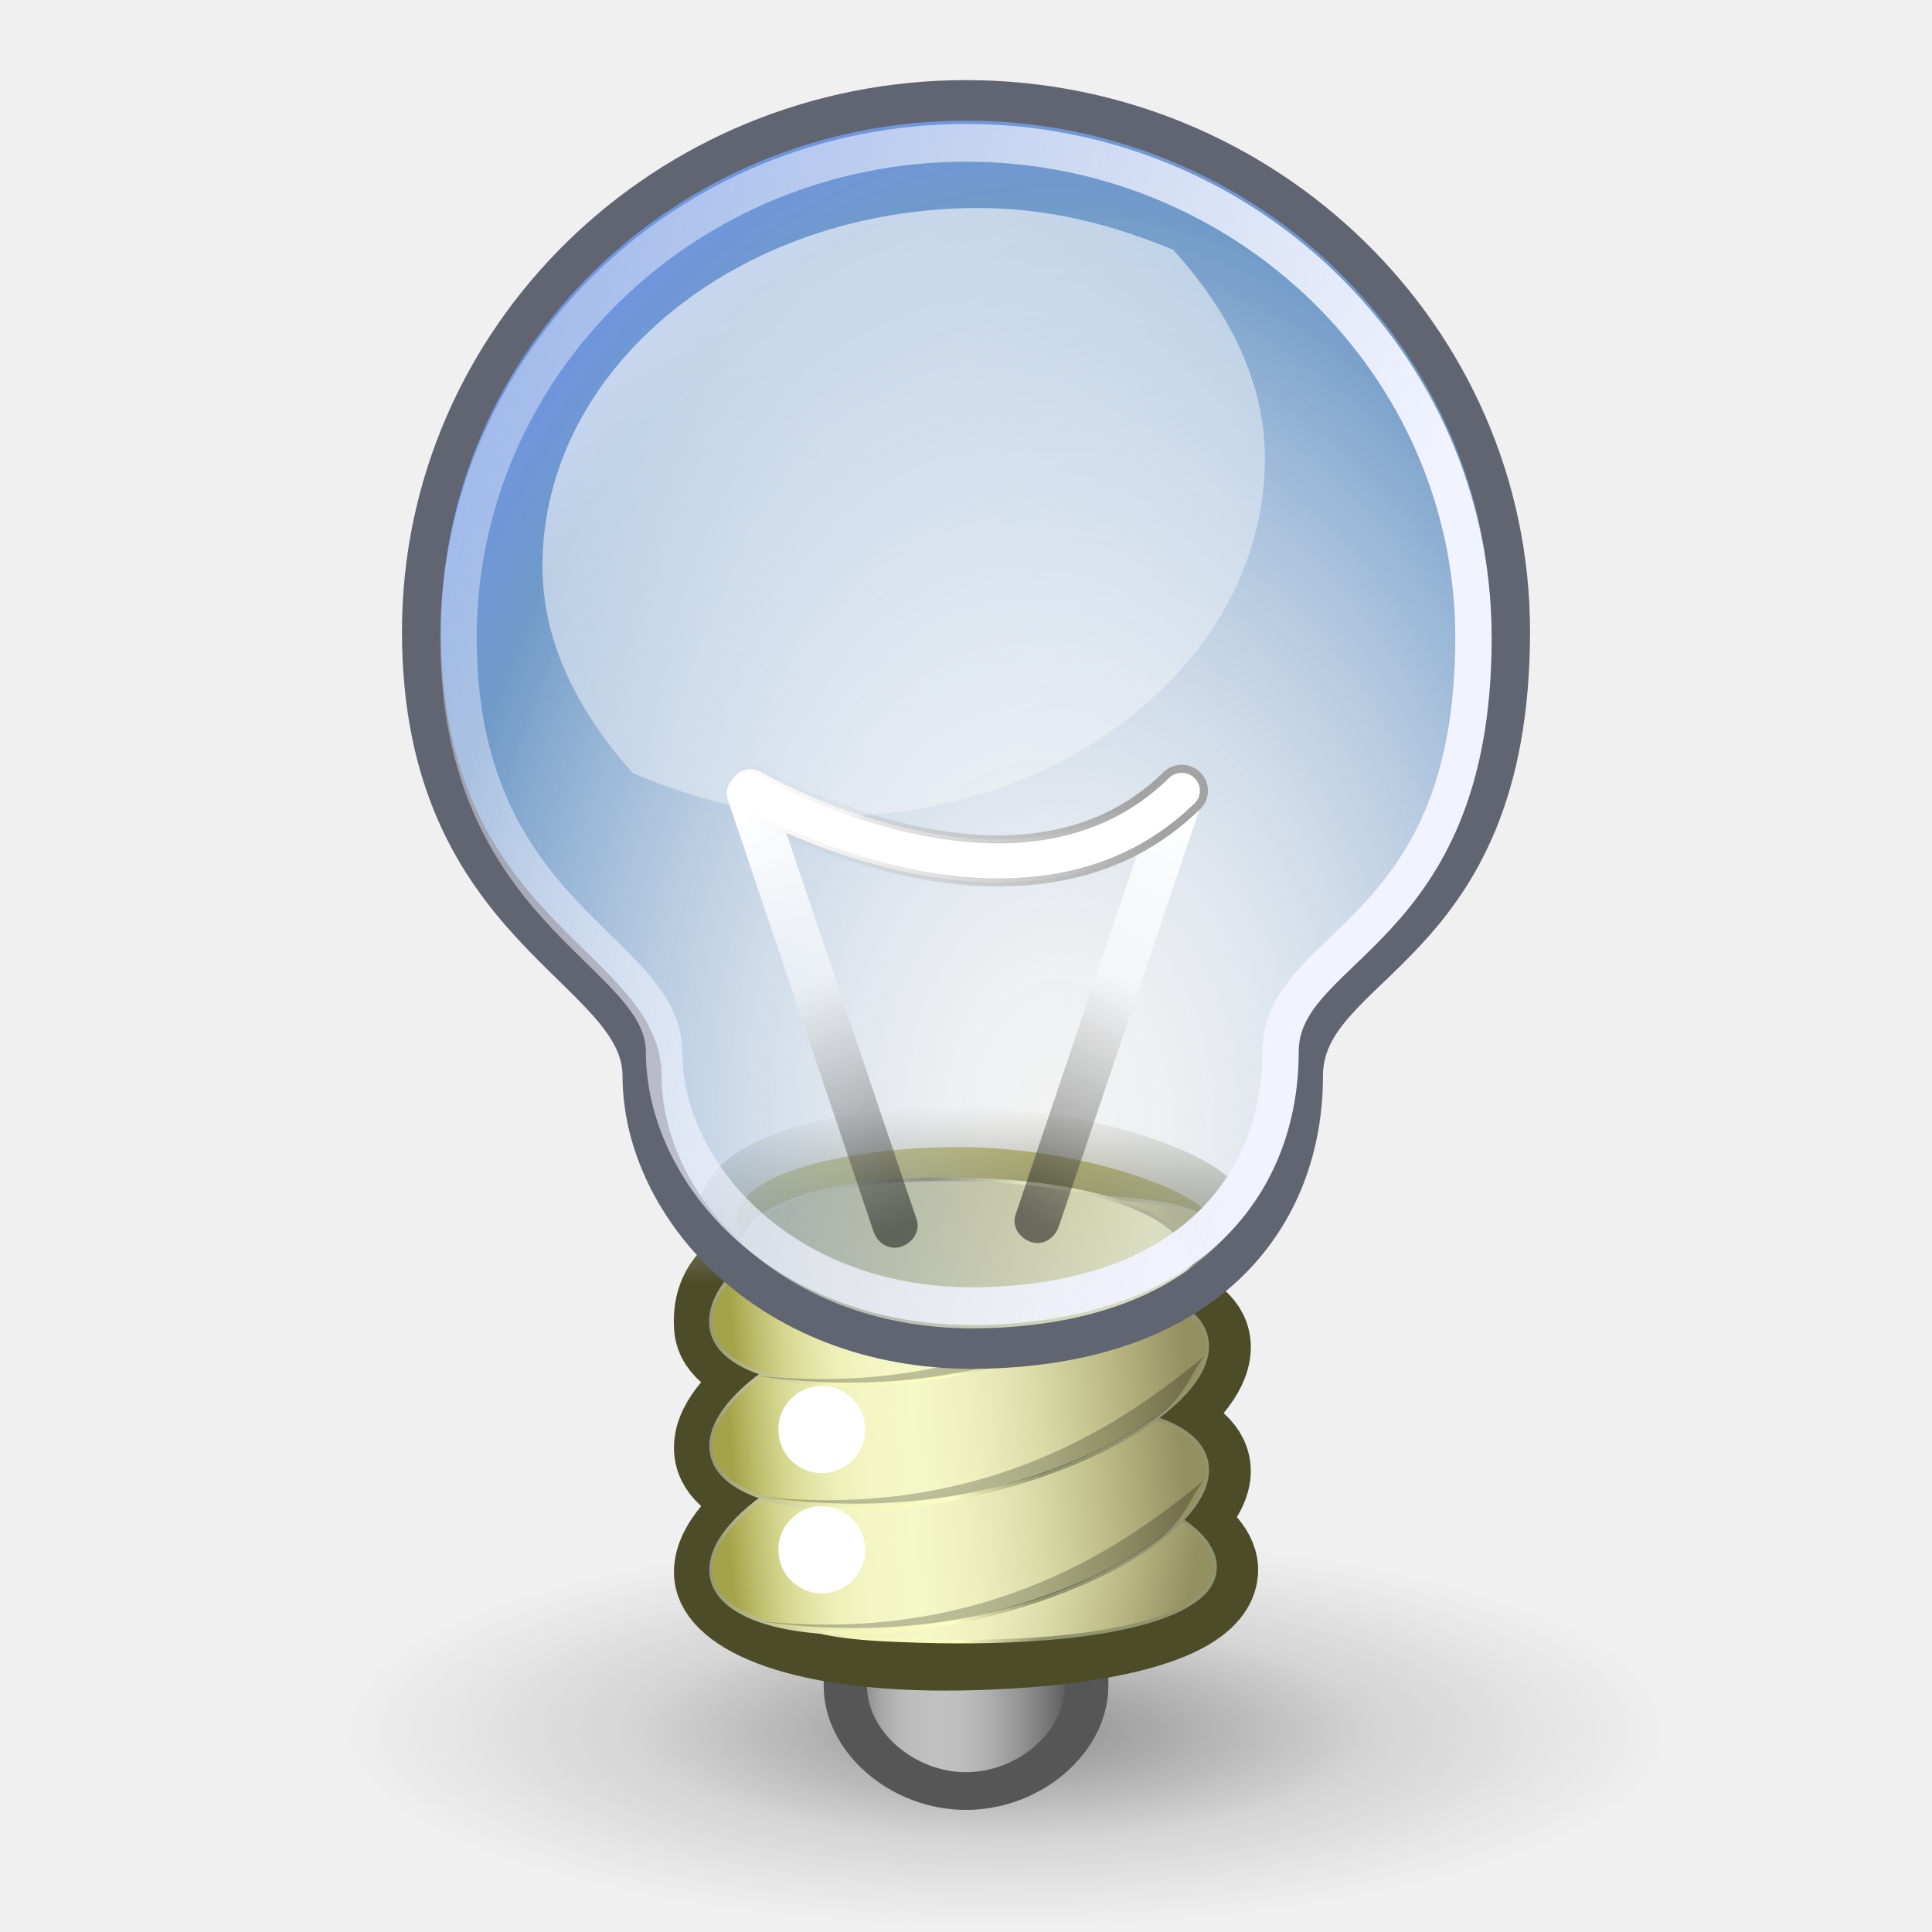
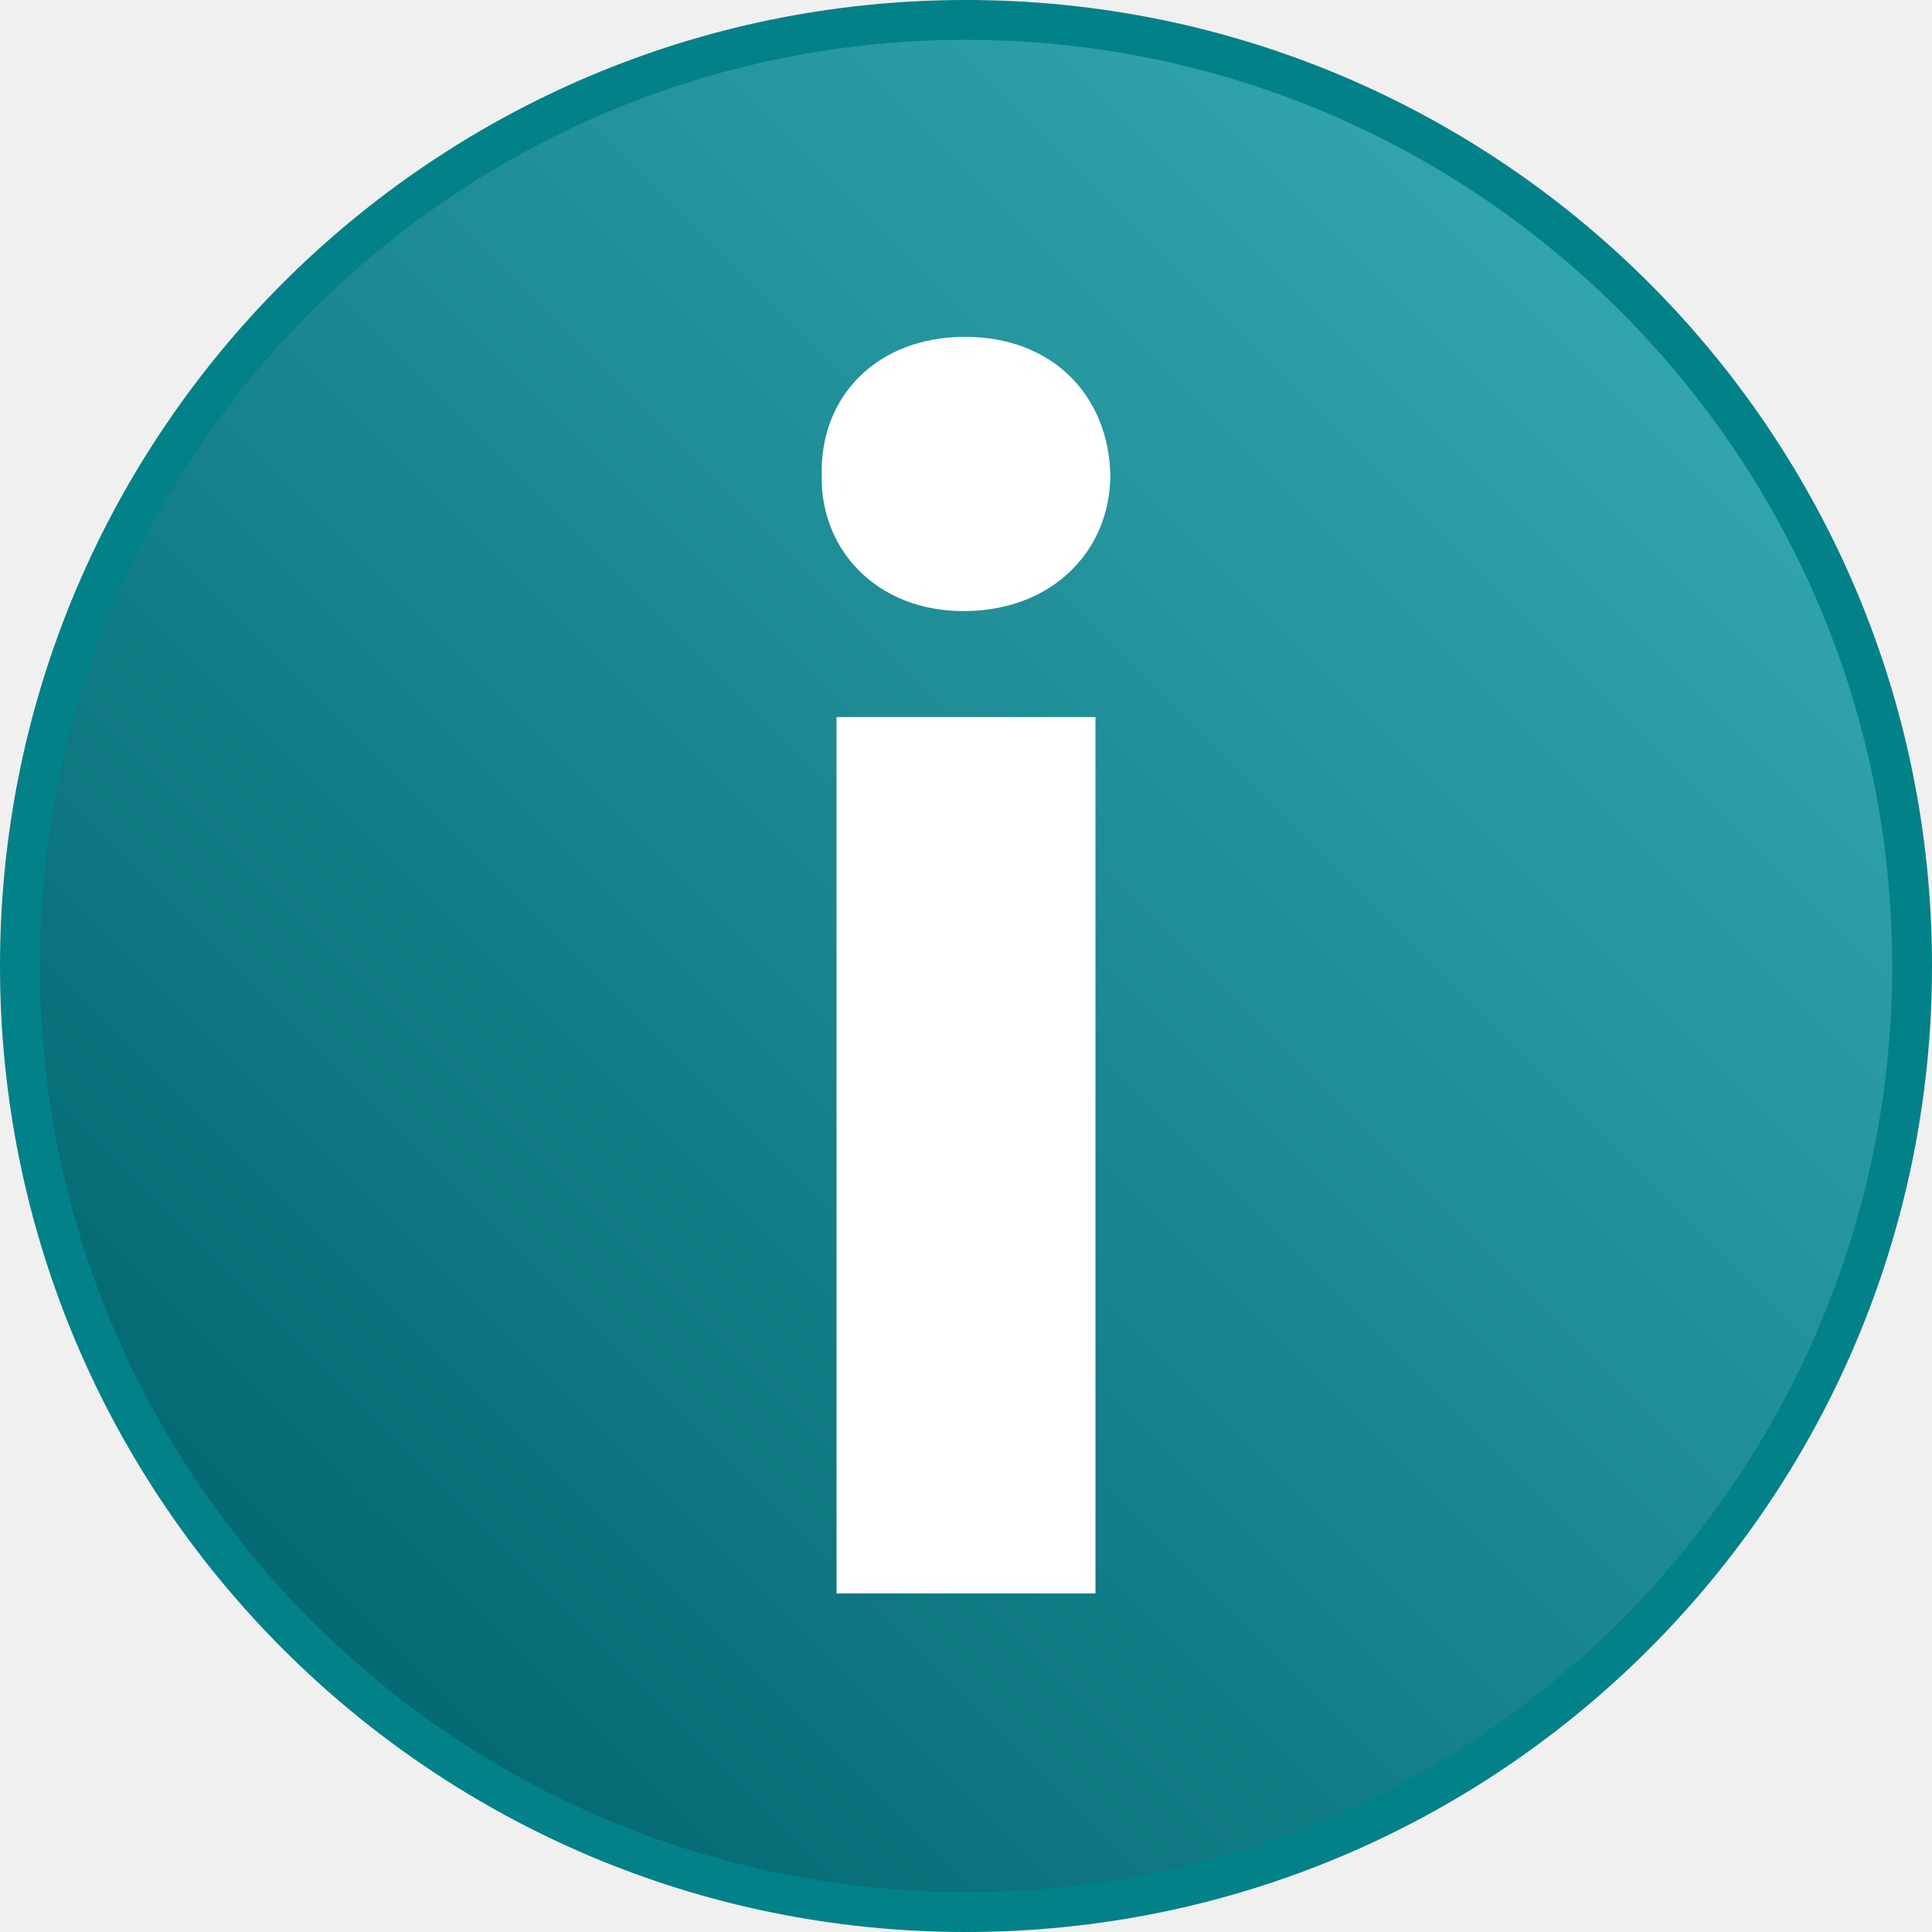
- <svg xmlns="http://www.w3.org/2000/svg" xmlns:xlink="http://www.w3.org/1999/xlink" id="svg19655" height="48px" width="48px">
-   <defs id="defs3">
-     <linearGradient id="linearGradient3300">
-       <stop style="stop-color:#4c4c28;stop-opacity:1;" offset="0" id="stop3302" />
-       <stop style="stop-color:#4c4c28;stop-opacity:0;" offset="1" id="stop3304" />
+ <svg xmlns="http://www.w3.org/2000/svg" version="1.1" id="Capa_1" x="0px" y="0px" viewBox="0 0 97 97" style="enable-background:new 0 0 97 97;" xml:space="preserve">
+   <g>
+     <linearGradient id="SVGID_1_" gradientUnits="userSpaceOnUse" x1="14.928" y1="82.072" x2="82.072" y2="14.928">
+       <stop offset="0" style="stop-color:#036973" />
+       <stop offset="1" style="stop-color:#32A5AE" />
    </linearGradient>
-     <linearGradient id="linearGradient3311">
-       <stop id="stop3313" offset="0" style="stop-color:#d6d7a5;stop-opacity:1;" />
-       <stop id="stop3315" offset="1" style="stop-color:#8e8f6d;stop-opacity:1;" />
-     </linearGradient>
-     <linearGradient id="linearGradient3265">
-       <stop id="stop3267" offset="0" style="stop-color:#929470;stop-opacity:1;" />
-       <stop style="stop-color:#60614a;stop-opacity:1;" offset="0.265" id="stop3269" />
-       <stop id="stop3271" offset="0.632" style="stop-color:#f3f5ba;stop-opacity:1;" />
-       <stop id="stop3273" offset="1" style="stop-color:#929470;stop-opacity:1;" />
-     </linearGradient>
-     <linearGradient id="linearGradient3175">
-       <stop id="stop3177" offset="0" style="stop-color:#f1f3ff;stop-opacity:1;" />
-       <stop id="stop3179" offset="1" style="stop-color:#f1f3ff;stop-opacity:0;" />
-     </linearGradient>
-     <linearGradient id="linearGradient2399">
-       <stop style="stop-color:#929470;stop-opacity:1;" offset="0" id="stop2401" />
-       <stop id="stop2407" offset="0.265" style="stop-color:#fcffc1;stop-opacity:1;" />
-       <stop style="stop-color:#f3f5ba;stop-opacity:1;" offset="0.632" id="stop2409" />
-       <stop style="stop-color:#929470;stop-opacity:1;" offset="1" id="stop2403" />
-     </linearGradient>
-     <linearGradient id="linearGradient6339">
-       <stop style="stop-color:#ffffff;stop-opacity:1;" offset="0" id="stop6341" />
-       <stop style="stop-color:#ffffff;stop-opacity:0;" offset="1" id="stop6343" />
-     </linearGradient>
-     <linearGradient id="linearGradient20428">
-       <stop id="stop20430" offset="0" style="stop-color:#a3a3a3;stop-opacity:1;" />
-       <stop id="stop20432" offset="1" style="stop-color:#b5b5b5;stop-opacity:0;" />
-     </linearGradient>
-     <linearGradient id="linearGradient20393">
-       <stop id="stop20395" offset="0" style="stop-color:#ffffff;stop-opacity:1;" />
-       <stop style="stop-color:#ffffff;stop-opacity:0.441;" offset="0.412" id="stop2427" />
-       <stop id="stop20397" offset="1" style="stop-color:#000000;stop-opacity:0.48;" />
-     </linearGradient>
-     <linearGradient id="linearGradient20210">
-       <stop id="stop20212" offset="0" style="stop-color:#000000;stop-opacity:0.515;" />
-       <stop style="stop-color:#000000;stop-opacity:0.144;" offset="0.552" id="stop20218" />
-       <stop id="stop20214" offset="1" style="stop-color:#000000;stop-opacity:0;" />
-     </linearGradient>
-     <radialGradient gradientUnits="userSpaceOnUse" fy="11.487" fx="17.834" r="22.709" cy="11.487" cx="17.834" id="aigrd7">
-       <stop id="stop19512" style="stop-color:#ffffff;stop-opacity:0.175;" offset="0" />
-       <stop id="stop19514" style="stop-color:#709ac8;stop-opacity:1;" offset="0.882" />
-       <stop id="stop19516" style="stop-color:#6f96dd;stop-opacity:1;" offset="1" />
-     </radialGradient>
-     <linearGradient y2="43.165" x2="26.479" y1="43.165" x1="23.124" gradientUnits="userSpaceOnUse" id="aigrd1">
-       <stop id="stop19415" style="stop-color:#686868" offset="5.618000e-003" />
-       <stop id="stop19417" style="stop-color:#777777" offset="3.012137e-002" />
-       <stop id="stop19419" style="stop-color:#929292" offset="8.366583e-002" />
-       <stop id="stop19421" style="stop-color:#A7A7A7" offset="0.142" />
-       <stop id="stop19423" style="stop-color:#B6B6B6" offset="0.207" />
-       <stop id="stop19425" style="stop-color:#BEBEBE" offset="0.285" />
-       <stop id="stop19427" style="stop-color:#C1C1C1" offset="0.405" />
-       <stop id="stop19429" style="stop-color:#BCBCBC" offset="0.496" />
-       <stop id="stop19431" style="stop-color:#ADADAD" offset="0.606" />
-       <stop id="stop19433" style="stop-color:#959595" offset="0.725" />
-       <stop id="stop19435" style="stop-color:#747474" offset="0.85" />
-       <stop id="stop19437" style="stop-color:#494949" offset="0.979" />
-       <stop id="stop19439" style="stop-color:#414141" offset="1" />
-     </linearGradient>
-     <linearGradient id="linearGradient19894" gradientUnits="userSpaceOnUse" x1="18.995" y1="37.227" x2="30.17" y2="37.227">
-       <stop offset="5.618000e-003" style="stop-color:#A3A349" id="stop19896" />
-       <stop offset="2.078677e-002" style="stop-color:#ACAC54" id="stop19898" />
-       <stop offset="6.600059e-002" style="stop-color:#C1C172" id="stop19900" />
-       <stop offset="0.115" style="stop-color:#D4D68E" id="stop19902" />
-       <stop offset="0.168" style="stop-color:#E2E4A6" id="stop19904" />
-       <stop offset="0.227" style="stop-color:#EDF0B8" id="stop19906" />
-       <stop offset="0.296" style="stop-color:#F3F6C3" id="stop19908" />
-       <stop offset="0.405" style="stop-color:#F5F8C7" id="stop19910" />
-       <stop offset="0.524" style="stop-color:#EEF0BE" id="stop19912" />
-       <stop offset="0.667" style="stop-color:#DBDDA9" id="stop19914" />
-       <stop offset="0.821" style="stop-color:#BEBD88" id="stop19916" />
-       <stop offset="0.983" style="stop-color:#989564" id="stop19918" />
-       <stop offset="1" style="stop-color:#949160" id="stop19920" />
-     </linearGradient>
-     <linearGradient gradientTransform="matrix(1.639127,0,0,1.639127,-15.97035,-29.79355)" y2="43.165" x2="26.479" y1="43.165" x1="23.124" gradientUnits="userSpaceOnUse" id="linearGradient20109" xlink:href="#aigrd1" />
-     <radialGradient gradientUnits="userSpaceOnUse" r="7.829" fy="74.21" fx="14.772" cy="74.21" cx="14.772" gradientTransform="scale(1.764278,0.566804)" id="radialGradient20216" xlink:href="#linearGradient20210" />
-     <linearGradient y2="36.726" x2="32.097" y1="10.061" x1="16.999" gradientTransform="matrix(1.140494,0,0,0.926002,0.27233,-3.24717)" gradientUnits="userSpaceOnUse" id="linearGradient7708" xlink:href="#linearGradient6339" />
-     <radialGradient r="33.934" fy="29.869" fx="68.138" cy="29.869" cx="68.138" gradientTransform="matrix(0.55129,1.265592e-16,-1.355720e-16,0.766034,-10.48701,3.514312)" gradientUnits="userSpaceOnUse" id="radialGradient7720" xlink:href="#aigrd7" />
-     <linearGradient gradientUnits="userSpaceOnUse" y2="3.856" x2="-5.252" y1="16.652" x1="37.94" gradientTransform="matrix(0.894129,0,0,0.98523,1.515981,2.449800e-2)" id="linearGradient3181" xlink:href="#linearGradient3175" />
-     <linearGradient xlink:href="#linearGradient20393" id="linearGradient1700" gradientUnits="userSpaceOnUse" gradientTransform="matrix(-0.6293,0,0,1.589068,50.68808,3.804378)" x1="30.62" y1="10.314" x2="32.166" y2="18.163" />
-     <linearGradient xlink:href="#linearGradient20393" id="linearGradient1702" gradientUnits="userSpaceOnUse" gradientTransform="matrix(0.6293,0,0,1.589068,1.411612,3.929378)" x1="30.62" y1="10.314" x2="32.166" y2="18.163" />
-     <linearGradient xlink:href="#linearGradient20428" id="linearGradient1704" gradientUnits="userSpaceOnUse" gradientTransform="matrix(1.985083,0,0,0.503757,1.786612,4.554378)" x1="14.637" y1="31.504" x2="9.365" y2="32.251" />
-     <linearGradient xlink:href="#linearGradient19894" id="linearGradient1725" gradientUnits="userSpaceOnUse" gradientTransform="scale(1.02645,0.974232)" x1="-22.874" y1="38.676" x2="-4.391" y2="38.676" />
-     <linearGradient xlink:href="#linearGradient2399" id="linearGradient1727" gradientUnits="userSpaceOnUse" gradientTransform="scale(1.02645,0.974232)" x1="-10.481" y1="39.034" x2="-23.851" y2="39.143" />
-     <linearGradient xlink:href="#linearGradient19894" id="linearGradient1729" gradientUnits="userSpaceOnUse" gradientTransform="scale(1.02645,0.974232)" x1="-22.874" y1="38.676" x2="-4.391" y2="38.676" />
-     <linearGradient xlink:href="#linearGradient2399" id="linearGradient1731" gradientUnits="userSpaceOnUse" gradientTransform="scale(1.02645,0.974232)" x1="-10.481" y1="39.034" x2="-23.851" y2="39.143" />
-     <linearGradient xlink:href="#linearGradient3311" id="linearGradient2516" gradientUnits="userSpaceOnUse" gradientTransform="matrix(1.60344,0,0,0.549396,0.614167,2.449800e-2)" x1="17.88" y1="55.363" x2="11.906" y2="54.863" />
-     <linearGradient xlink:href="#linearGradient3265" id="linearGradient2518" gradientUnits="userSpaceOnUse" gradientTransform="matrix(-0.905728,-4.386156e-2,0.18951,-0.963437,0.614167,2.449800e-2)" x1="-29.007" y1="-29.799" x2="-37.641" y2="-29.598" />
-     <linearGradient xlink:href="#linearGradient19894" id="linearGradient2522" gradientUnits="userSpaceOnUse" gradientTransform="matrix(0.618682,-0.132027,6.262726e-2,0.741184,31.12021,8.30041)" x1="-22.874" y1="38.676" x2="-4.391" y2="38.676" />
-     <linearGradient xlink:href="#linearGradient2399" id="linearGradient2524" gradientUnits="userSpaceOnUse" gradientTransform="matrix(0.618682,-0.132027,6.262726e-2,0.741184,31.12021,8.30041)" x1="-10.481" y1="39.034" x2="-23.851" y2="39.143" />
-     <linearGradient xlink:href="#linearGradient19894" id="linearGradient2529" gradientUnits="userSpaceOnUse" gradientTransform="matrix(0.566621,2.988977e-2,-0.118557,0.656541,36.18544,20.08311)" x1="-22.874" y1="38.676" x2="-4.391" y2="38.676" />
-     <linearGradient xlink:href="#linearGradient2399" id="linearGradient2531" gradientUnits="userSpaceOnUse" gradientTransform="matrix(0.566621,2.988977e-2,-0.118557,0.656541,36.18544,20.08311)" x1="-10.481" y1="39.034" x2="-23.851" y2="39.143" />
-     <linearGradient xlink:href="#linearGradient3300" id="linearGradient3306" gradientTransform="scale(1.002656,0.997352)" x1="24.613" y1="31.146" x2="24.613" y2="26.74" gradientUnits="userSpaceOnUse" />
-     <linearGradient xlink:href="#linearGradient3311" id="linearGradient3127" gradientUnits="userSpaceOnUse" gradientTransform="matrix(1.60344,0,0,0.549396,0.614167,2.4498e-2)" x1="17.88" y1="55.363" x2="11.906" y2="54.863" />
-     <linearGradient xlink:href="#linearGradient3265" id="linearGradient3129" gradientUnits="userSpaceOnUse" gradientTransform="matrix(-0.905728,-4.386156e-2,0.18951,-0.963437,0.614167,2.4498e-2)" x1="-29.007" y1="-29.799" x2="-37.641" y2="-29.598" />
-     <radialGradient xlink:href="#aigrd7" id="radialGradient3131" gradientUnits="userSpaceOnUse" gradientTransform="matrix(0.55129,1.265592e-16,-1.35572e-16,0.766034,-10.48701,3.514312)" cx="68.138" cy="29.869" fx="68.138" fy="29.869" r="33.934" />
-     <linearGradient xlink:href="#linearGradient6339" id="linearGradient3133" gradientUnits="userSpaceOnUse" gradientTransform="matrix(1.140494,0,0,0.926002,0.27233,-3.24717)" x1="16.999" y1="10.061" x2="32.097" y2="36.726" />
-     <linearGradient xlink:href="#linearGradient3175" id="linearGradient3135" gradientUnits="userSpaceOnUse" gradientTransform="matrix(0.894129,0,0,0.98523,1.515981,2.4498e-2)" x1="37.94" y1="16.652" x2="-5.252" y2="3.856" />
-     <linearGradient xlink:href="#linearGradient3311" id="linearGradient3157" gradientUnits="userSpaceOnUse" gradientTransform="matrix(1.60344,0,0,0.549396,0.614167,2.4498e-2)" x1="17.88" y1="55.363" x2="11.906" y2="54.863" />
-     <linearGradient xlink:href="#linearGradient3265" id="linearGradient3159" gradientUnits="userSpaceOnUse" gradientTransform="matrix(-0.905728,-4.386156e-2,0.18951,-0.963437,0.614167,2.4498e-2)" x1="-29.007" y1="-29.799" x2="-37.641" y2="-29.598" />
-     <radialGradient xlink:href="#aigrd7" id="radialGradient3161" gradientUnits="userSpaceOnUse" gradientTransform="matrix(0.55129,1.265592e-16,-1.35572e-16,0.766034,-10.48701,3.514312)" cx="68.138" cy="29.869" fx="68.138" fy="29.869" r="33.934" />
-     <linearGradient xlink:href="#linearGradient3175" id="linearGradient3163" gradientUnits="userSpaceOnUse" gradientTransform="matrix(0.894129,0,0,0.98523,1.515981,2.4498e-2)" x1="37.94" y1="16.652" x2="-5.252" y2="3.856" />
-     <linearGradient xlink:href="#linearGradient20393" id="linearGradient3165" gradientUnits="userSpaceOnUse" gradientTransform="matrix(-0.6293,0,0,1.589068,50.68808,3.804378)" x1="30.62" y1="10.314" x2="32.166" y2="18.163" />
-     <linearGradient xlink:href="#linearGradient20393" id="linearGradient3167" gradientUnits="userSpaceOnUse" gradientTransform="matrix(0.6293,0,0,1.589068,1.411612,3.929378)" x1="30.62" y1="10.314" x2="32.166" y2="18.163" />
-     <linearGradient xlink:href="#linearGradient20428" id="linearGradient3169" gradientUnits="userSpaceOnUse" gradientTransform="matrix(1.985083,0,0,0.503757,1.786612,4.554378)" x1="14.637" y1="31.504" x2="9.365" y2="32.251" />
-     <linearGradient xlink:href="#linearGradient6339" id="linearGradient3171" gradientUnits="userSpaceOnUse" gradientTransform="matrix(1.140494,0,0,0.926002,0.27233,-3.24717)" x1="16.999" y1="10.061" x2="32.097" y2="36.726" />
-     <linearGradient xlink:href="#linearGradient3300" id="linearGradient3185" gradientUnits="userSpaceOnUse" gradientTransform="scale(1.002656,0.997352)" x1="24.613" y1="31.146" x2="24.613" y2="26.74" />
-     <linearGradient xlink:href="#linearGradient19894" id="linearGradient3187" gradientUnits="userSpaceOnUse" gradientTransform="matrix(0.566621,2.988977e-2,-0.118557,0.656541,36.18544,20.08311)" x1="-22.874" y1="38.676" x2="-4.391" y2="38.676" />
-     <linearGradient xlink:href="#linearGradient2399" id="linearGradient3189" gradientUnits="userSpaceOnUse" gradientTransform="matrix(0.566621,2.988977e-2,-0.118557,0.656541,36.18544,20.08311)" x1="-10.481" y1="39.034" x2="-23.851" y2="39.143" />
-     <linearGradient xlink:href="#linearGradient19894" id="linearGradient3191" gradientUnits="userSpaceOnUse" gradientTransform="scale(1.02645,0.974232)" x1="-22.874" y1="38.676" x2="-4.391" y2="38.676" />
-     <linearGradient xlink:href="#linearGradient2399" id="linearGradient3193" gradientUnits="userSpaceOnUse" gradientTransform="scale(1.02645,0.974232)" x1="-10.481" y1="39.034" x2="-23.851" y2="39.143" />
-     <linearGradient xlink:href="#linearGradient19894" id="linearGradient3195" gradientUnits="userSpaceOnUse" gradientTransform="scale(1.02645,0.974232)" x1="-22.874" y1="38.676" x2="-4.391" y2="38.676" />
-     <linearGradient xlink:href="#linearGradient2399" id="linearGradient3197" gradientUnits="userSpaceOnUse" gradientTransform="scale(1.02645,0.974232)" x1="-10.481" y1="39.034" x2="-23.851" y2="39.143" />
-     <linearGradient xlink:href="#linearGradient19894" id="linearGradient3199" gradientUnits="userSpaceOnUse" gradientTransform="matrix(0.618682,-0.132027,6.262726e-2,0.741184,31.12021,8.30041)" x1="-22.874" y1="38.676" x2="-4.391" y2="38.676" />
-     <linearGradient xlink:href="#linearGradient2399" id="linearGradient3201" gradientUnits="userSpaceOnUse" gradientTransform="matrix(0.618682,-0.132027,6.262726e-2,0.741184,31.12021,8.30041)" x1="-10.481" y1="39.034" x2="-23.851" y2="39.143" />
-     <linearGradient xlink:href="#aigrd1" id="linearGradient4100" gradientUnits="userSpaceOnUse" gradientTransform="matrix(1.639127,0,0,1.639127,-15.97035,-29.79355)" x1="23.124" y1="43.165" x2="26.479" y2="43.165" />
-     <linearGradient xlink:href="#linearGradient3300" id="linearGradient4102" gradientUnits="userSpaceOnUse" gradientTransform="scale(1.002656,0.997352)" x1="24.613" y1="31.146" x2="24.613" y2="26.74" />
-     <linearGradient xlink:href="#linearGradient19894" id="linearGradient4104" gradientUnits="userSpaceOnUse" gradientTransform="matrix(0.566621,2.988977e-2,-0.118557,0.656541,36.18544,20.08311)" x1="-22.874" y1="38.676" x2="-4.391" y2="38.676" />
-     <linearGradient xlink:href="#linearGradient2399" id="linearGradient4106" gradientUnits="userSpaceOnUse" gradientTransform="matrix(0.566621,2.988977e-2,-0.118557,0.656541,36.18544,20.08311)" x1="-10.481" y1="39.034" x2="-23.851" y2="39.143" />
-     <linearGradient xlink:href="#linearGradient19894" id="linearGradient4108" gradientUnits="userSpaceOnUse" gradientTransform="scale(1.02645,0.974232)" x1="-22.874" y1="38.676" x2="-4.391" y2="38.676" />
-     <linearGradient xlink:href="#linearGradient2399" id="linearGradient4110" gradientUnits="userSpaceOnUse" gradientTransform="scale(1.02645,0.974232)" x1="-10.481" y1="39.034" x2="-23.851" y2="39.143" />
-     <linearGradient xlink:href="#linearGradient19894" id="linearGradient4112" gradientUnits="userSpaceOnUse" gradientTransform="scale(1.02645,0.974232)" x1="-22.874" y1="38.676" x2="-4.391" y2="38.676" />
-     <linearGradient xlink:href="#linearGradient2399" id="linearGradient4114" gradientUnits="userSpaceOnUse" gradientTransform="scale(1.02645,0.974232)" x1="-10.481" y1="39.034" x2="-23.851" y2="39.143" />
-     <linearGradient xlink:href="#linearGradient19894" id="linearGradient4116" gradientUnits="userSpaceOnUse" gradientTransform="matrix(0.618682,-0.132027,6.262726e-2,0.741184,31.12021,8.30041)" x1="-22.874" y1="38.676" x2="-4.391" y2="38.676" />
-     <linearGradient xlink:href="#linearGradient2399" id="linearGradient4118" gradientUnits="userSpaceOnUse" gradientTransform="matrix(0.618682,-0.132027,6.262726e-2,0.741184,31.12021,8.30041)" x1="-10.481" y1="39.034" x2="-23.851" y2="39.143" />
-     <linearGradient xlink:href="#linearGradient3311" id="linearGradient4120" gradientUnits="userSpaceOnUse" gradientTransform="matrix(1.60344,0,0,0.549396,0.614167,2.4498e-2)" x1="17.88" y1="55.363" x2="11.906" y2="54.863" />
-     <linearGradient xlink:href="#linearGradient3265" id="linearGradient4122" gradientUnits="userSpaceOnUse" gradientTransform="matrix(-0.905728,-4.386156e-2,0.18951,-0.963437,0.614167,2.4498e-2)" x1="-29.007" y1="-29.799" x2="-37.641" y2="-29.598" />
-     <radialGradient xlink:href="#aigrd7" id="radialGradient4124" gradientUnits="userSpaceOnUse" gradientTransform="matrix(0.55129,1.265592e-16,-1.35572e-16,0.766034,-10.48701,3.514312)" cx="68.138" cy="29.869" fx="68.138" fy="29.869" r="33.934" />
-     <linearGradient xlink:href="#linearGradient3175" id="linearGradient4126" gradientUnits="userSpaceOnUse" gradientTransform="matrix(0.894129,0,0,0.98523,1.515981,2.4498e-2)" x1="37.94" y1="16.652" x2="-5.252" y2="3.856" />
-     <linearGradient xlink:href="#linearGradient20393" id="linearGradient4128" gradientUnits="userSpaceOnUse" gradientTransform="matrix(-0.6293,0,0,1.589068,50.68808,3.804378)" x1="30.62" y1="10.314" x2="32.166" y2="18.163" />
-     <linearGradient xlink:href="#linearGradient20393" id="linearGradient4130" gradientUnits="userSpaceOnUse" gradientTransform="matrix(0.6293,0,0,1.589068,1.411612,3.929378)" x1="30.62" y1="10.314" x2="32.166" y2="18.163" />
-     <linearGradient xlink:href="#linearGradient20428" id="linearGradient4132" gradientUnits="userSpaceOnUse" gradientTransform="matrix(1.985083,0,0,0.503757,1.786612,4.554378)" x1="14.637" y1="31.504" x2="9.365" y2="32.251" />
-     <linearGradient xlink:href="#linearGradient6339" id="linearGradient4134" gradientUnits="userSpaceOnUse" gradientTransform="matrix(1.140494,0,0,0.926002,0.27233,-3.24717)" x1="16.999" y1="10.061" x2="32.097" y2="36.726" />
-   </defs>
-   <g id="layer1">
-     <path transform="matrix(1.197183,0,0,1.098591,-6.201582,-3.209507)" d="M 39.875 42.062 A 13.812 4.438 0 1 1  12.25,42.062 A 13.812 4.438 0 1 1  39.875 42.062 z" id="path20208" style="color:#000000;fill:url(#radialGradient20216);fill-opacity:1;fill-rule:nonzero;stroke:none;stroke-width:2;stroke-linecap:round;stroke-linejoin:round;marker:none;marker-start:none;marker-mid:none;marker-end:none;stroke-miterlimit:4;stroke-dashoffset:0;stroke-opacity:1;visibility:visible;display:inline;overflow:visible;opacity:0.8" />
-     <g id="g4076" transform="translate(0,1)">
-       <path transform="matrix(1.075823,0,0,0.937493,-2.551335,3.047213)" id="path19509" d="M 21.894,38.886 L 21.894,40.361 C 21.894,41.836 23.205,43.148 24.68,43.148 C 26.155,43.148 27.467,41.836 27.467,40.361 L 27.467,38.886 L 21.894,38.886 z " style="fill:url(#linearGradient4100);fill-rule:nonzero;stroke:#565656;stroke-miterlimit:4;stroke-opacity:1" />
-       <g transform="matrix(0.989073,0,0,0.993556,-0.408739,7.920479e-3)" id="g3173">
-         <path id="path3209" d="M 24.512,27.669 C 21.209,27.661 17.463,28.632 19.493,30.468 C 18.99,30.671 18.27,31.124 18.355,32.185 C 18.402,32.739 18.989,33.079 19.792,33.329 C 18.882,33.968 18.303,34.643 18.355,35.265 C 18.401,35.813 18.976,36.188 19.763,36.438 C 18.876,37.069 18.303,37.76 18.355,38.374 C 18.434,39.312 20.458,40.363 24.839,40.242 C 27.993,40.156 30.777,39.591 30.997,38.374 C 31.083,37.896 30.692,37.451 30.087,37.054 C 30.54,36.598 30.857,36.135 30.821,35.705 C 30.774,35.155 30.206,34.782 29.413,34.532 C 30.3,33.9 30.872,33.21 30.821,32.596 C 30.774,32.046 30.206,31.702 29.413,31.452 C 30.311,30.817 30.873,30.134 30.821,29.516 C 30.763,28.829 27.616,27.676 24.512,27.669 z " style="color:#000000;fill:#aeae57;fill-opacity:1;fill-rule:nonzero;stroke:url(#linearGradient4102);stroke-width:2.018;stroke-linecap:round;stroke-linejoin:round;marker:none;marker-start:none;marker-mid:none;marker-end:none;stroke-miterlimit:4;stroke-dashoffset:0;stroke-opacity:1;visibility:visible;display:inline;overflow:visible" />
-         <path id="path3183" d="M 30.92,38.33 C 30.701,39.546 27.591,40.233 22.615,39.984 C 19.464,39.826 19.283,38.944 19.503,37.727 C 19.723,36.511 22.458,35.658 25.61,35.825 C 28.761,35.991 31.14,37.113 30.92,38.33 z " style="color:#000000;fill:url(#linearGradient4104);fill-opacity:1;fill-rule:nonzero;stroke:url(#linearGradient4106);stroke-width:0.089;stroke-linecap:round;stroke-linejoin:round;marker:none;marker-start:none;marker-mid:none;marker-end:none;stroke-miterlimit:4;stroke-dashoffset:0;stroke-opacity:1;visibility:visible;display:inline;overflow:visible" />
-         <path style="color:#000000;fill:url(#linearGradient4108);fill-opacity:1;fill-rule:nonzero;stroke:url(#linearGradient4110);stroke-width:0.13;stroke-linecap:round;stroke-linejoin:round;marker:none;marker-start:none;marker-mid:none;marker-end:none;stroke-miterlimit:4;stroke-dashoffset:0;stroke-opacity:1;visibility:visible;display:inline;overflow:visible" id="path1603" d="M -3.536 27.229 A 10.341 3.27 0 1 1  -24.218,27.229 A 10.341 3.27 0 1 1  -3.536 27.229 z" transform="matrix(0.60274,-0.128625,6.428372e-2,0.760788,31.12021,14.49141)" />
-         <path transform="matrix(0.60274,-0.128625,6.428372e-2,0.760788,31.12021,11.39591)" d="M -3.536 27.229 A 10.341 3.27 0 1 1  -24.218,27.229 A 10.341 3.27 0 1 1  -3.536 27.229 z" id="path2364" style="color:#000000;fill:url(#linearGradient4112);fill-opacity:1;fill-rule:nonzero;stroke:url(#linearGradient4114);stroke-width:0.13;stroke-linecap:round;stroke-linejoin:round;marker:none;marker-start:none;marker-mid:none;marker-end:none;stroke-miterlimit:4;stroke-dashoffset:0;stroke-opacity:1;visibility:visible;display:inline;overflow:visible" />
-         <path id="path2366" d="M 30.698,29.636 C 30.698,31.015 28.157,32.554 24.717,33.289 C 21.276,34.023 18.389,33.504 18.273,32.131 C 18.157,30.757 20.51,29.155 23.952,28.969 C 27.422,28.781 30.698,28.925 30.698,29.636 z " style="color:#000000;fill:url(#linearGradient4116);fill-opacity:1;fill-rule:nonzero;stroke:url(#linearGradient4118);stroke-width:0.089;stroke-linecap:round;stroke-linejoin:round;marker:none;marker-start:none;marker-mid:none;marker-end:none;stroke-miterlimit:4;stroke-dashoffset:0;stroke-opacity:1;visibility:visible;display:inline;overflow:visible" />
-         <path transform="matrix(0.335464,0,0,0.335464,11.74678,27.2261)" d="M 31 22.375 A 3.25 3.25 0 1 1  24.5,22.375 A 3.25 3.25 0 1 1  31 22.375 z" id="path20372" style="color:#000000;fill:#ffffff;fill-opacity:1;fill-rule:nonzero;stroke:none;stroke-width:2;stroke-linecap:butt;stroke-linejoin:round;marker:none;marker-start:none;marker-mid:none;marker-end:none;stroke-miterlimit:4;stroke-dashoffset:0;stroke-opacity:1;visibility:visible;display:inline;overflow:visible" />
-         <path id="path3241" d="M 19.342,33.379 C 22.737,33.884 26.321,33.346 29.214,31.471 C 30.026,30.945 30.148,30.344 30.521,29.874 C 29.097,31.001 25.495,34.036 19.342,33.379 z " style="fill:#000000;fill-opacity:0.234;fill-rule:evenodd;stroke:none;stroke-width:1px;stroke-linecap:butt;stroke-linejoin:miter;stroke-opacity:1" />
-         <path style="color:#000000;fill:#ffffff;fill-opacity:1;fill-rule:nonzero;stroke:none;stroke-width:2;stroke-linecap:butt;stroke-linejoin:round;marker:none;marker-start:none;marker-mid:none;marker-end:none;stroke-miterlimit:4;stroke-dashoffset:0;stroke-opacity:1;visibility:visible;display:inline;overflow:visible" id="path2435" d="M 31 22.375 A 3.25 3.25 0 1 1  24.5,22.375 A 3.25 3.25 0 1 1  31 22.375 z" transform="matrix(0.335464,0,0,0.335464,11.74678,30.23376)" />
-         <path id="path3237" d="M 19.467,39.518 C 22.861,40.023 26.445,39.485 29.339,37.61 C 30.15,37.084 30.272,36.483 30.645,36.013 C 29.221,37.14 25.619,40.175 19.467,39.518 z " style="fill:#000000;fill-opacity:0.234;fill-rule:evenodd;stroke:none;stroke-width:1px;stroke-linecap:butt;stroke-linejoin:miter;stroke-opacity:1" />
-         <path style="fill:#000000;fill-opacity:0.234;fill-rule:evenodd;stroke:none;stroke-width:1px;stroke-linecap:butt;stroke-linejoin:miter;stroke-opacity:1" d="M 19.487,36.407 C 22.882,36.912 26.466,36.374 29.359,34.499 C 30.171,33.973 30.293,33.372 30.666,32.902 C 29.242,34.029 25.64,37.064 19.487,36.407 z " id="path3239" />
-       </g>
-       <g transform="translate(-0.988797,0)" id="g3146">
-         <g id="g3141">
-           <path transform="matrix(0.954439,0,0,0.989869,1.433222,0.639881)" id="path3243" d="M 18.871,29.628 C 18.871,28.837 20.445,27.89 24.419,27.943 C 28.101,27.992 30.527,28.839 30.527,30.105 C 30.527,31.345 27.307,32.174 23.875,32.008 C 20.442,31.842 18.871,30.868 18.871,29.628 z " style="color:#000000;fill:url(#linearGradient4120);fill-opacity:1;fill-rule:nonzero;stroke:url(#linearGradient4122);stroke-width:0.091;stroke-linecap:round;stroke-linejoin:round;marker:none;marker-start:none;marker-mid:none;marker-end:none;stroke-miterlimit:4;stroke-dashoffset:0;stroke-opacity:1;visibility:visible;display:inline;overflow:visible" />
-           <path transform="matrix(0.954439,0,0,0.989869,1.433222,0.639881)" id="path6305" d="M 24.68,0.862 C 16.858,0.862 10.506,6.837 10.506,14.195 C 10.506,21.738 16.248,22.573 16.248,25.353 C 16.248,28.619 19.614,32.323 25.149,32.189 C 31.035,32.047 33.464,28.826 33.464,25.353 C 33.464,22.384 38.854,22.305 38.854,14.195 C 38.854,6.837 32.502,0.862 24.68,0.862 z " style="color:#000000;fill:url(#radialGradient4124);fill-opacity:1;fill-rule:nonzero;stroke:#616471;stroke-width:1.016;stroke-linecap:round;stroke-linejoin:round;marker:none;marker-start:none;marker-mid:none;marker-end:none;stroke-miterlimit:4;stroke-dashoffset:0;stroke-opacity:1;visibility:visible;display:inline;overflow:visible" />
-           <path transform="matrix(0.954439,0,0,0.989869,1.433222,0.639881)" style="color:#000000;fill:none;fill-opacity:1;fill-rule:nonzero;stroke:url(#linearGradient4126);stroke-width:0.947;stroke-linecap:round;stroke-linejoin:round;marker:none;marker-start:none;marker-mid:none;marker-end:none;stroke-miterlimit:4;stroke-dashoffset:0;stroke-opacity:1;visibility:visible;display:inline;overflow:visible" d="M 24.68,1.928 C 17.39,1.928 11.47,7.496 11.47,14.354 C 11.47,21.383 16.821,22.162 16.821,24.753 C 16.821,27.797 19.959,31.248 25.117,31.124 C 30.603,30.991 32.867,27.989 32.867,24.753 C 32.867,21.986 37.89,21.912 37.89,14.354 C 37.89,7.496 31.97,1.928 24.68,1.928 z " id="path2429" />
-         </g>
-         <g id="g1695" transform="matrix(0.9375,0,0,0.926938,0.569221,0.25176)">
-           <path style="fill:url(#linearGradient4128);fill-opacity:1;fill-rule:nonzero;stroke:none;stroke-miterlimit:4" d="M 31.947,19.223 C 32.26,19.327 32.469,19.64 32.364,19.952 L 28.507,31.524 C 28.403,31.837 28.09,32.045 27.777,31.941 C 27.465,31.837 27.256,31.524 27.36,31.211 L 31.218,19.64 C 31.322,19.327 31.635,19.118 31.947,19.223 z " id="path1691" />
-           <path id="path19612" d="M 20.152,19.348 C 19.84,19.452 19.631,19.765 19.735,20.077 L 23.593,31.649 C 23.697,31.962 24.01,32.17 24.322,32.066 C 24.635,31.962 24.844,31.649 24.739,31.336 L 20.882,19.765 C 20.778,19.452 20.465,19.243 20.152,19.348 z " style="fill:url(#linearGradient4130);fill-opacity:1;fill-rule:nonzero;stroke:none;stroke-miterlimit:4" />
-           <path style="fill:#ffffff;fill-opacity:1;fill-rule:nonzero;stroke:url(#linearGradient4132);stroke-width:0.215;stroke-linecap:round;stroke-linejoin:round;stroke-miterlimit:4;stroke-opacity:1" d="M 20.255,19.273 C 20.009,19.315 19.817,19.508 19.775,19.754 C 19.732,20 19.85,20.245 20.068,20.367 C 20.068,20.367 21.91,21.448 24.318,21.992 C 26.726,22.536 29.807,22.571 32.13,20.304 C 32.306,20.165 32.387,19.939 32.34,19.72 C 32.293,19.501 32.126,19.328 31.91,19.273 C 31.693,19.218 31.463,19.291 31.318,19.461 C 29.367,21.364 26.773,21.365 24.568,20.867 C 22.363,20.369 20.662,19.367 20.662,19.367 C 20.542,19.287 20.398,19.254 20.255,19.273 z " id="path19614" />
-         </g>
-         <path style="opacity:0.598;color:#000000;fill:url(#linearGradient4134);fill-opacity:1;fill-rule:nonzero;stroke:none;stroke-width:0.988;stroke-linecap:round;stroke-linejoin:round;marker:none;marker-start:none;marker-mid:none;marker-end:none;stroke-miterlimit:4;stroke-dashoffset:0;stroke-opacity:1;visibility:visible;display:inline;overflow:visible" d="M 25.001,3.564 C 18.738,3.564 13.655,7.59 13.655,12.548 C 13.655,14.528 14.633,16.262 16.006,17.747 C 17.559,18.379 19.25,18.833 21.115,18.833 C 27.378,18.833 32.461,14.807 32.461,9.85 C 32.461,7.857 31.467,6.107 30.079,4.617 C 28.533,3.993 26.854,3.564 25.001,3.564 z " id="path6334" transform="matrix(0.954439,0,0,0.989869,1.433222,0.639881)" />
-       </g>
-     </g>
+     <circle style="fill:url(#SVGID_1_);" cx="48.5" cy="48.5" r="47.5" />
+     <path style="fill:#028189;" d="M48.5,2C74.14,2,95,22.86,95,48.5S74.14,95,48.5,95S2,74.14,2,48.5S22.86,2,48.5,2 M48.5,0   C21.714,0,0,21.714,0,48.5S21.714,97,48.5,97S97,75.286,97,48.5S75.286,0,48.5,0L48.5,0z" />
+   </g>
+   <g>
+     <path style="fill:#FFFFFF;" d="M55.746,23.841c0,3.78-2.88,6.84-7.38,6.84c-4.319,0-7.199-3.06-7.109-6.84   c-0.09-3.959,2.79-6.929,7.2-6.929S55.656,19.881,55.746,23.841z M42,80V36h13v44H42z" />
  </g>
</svg>
